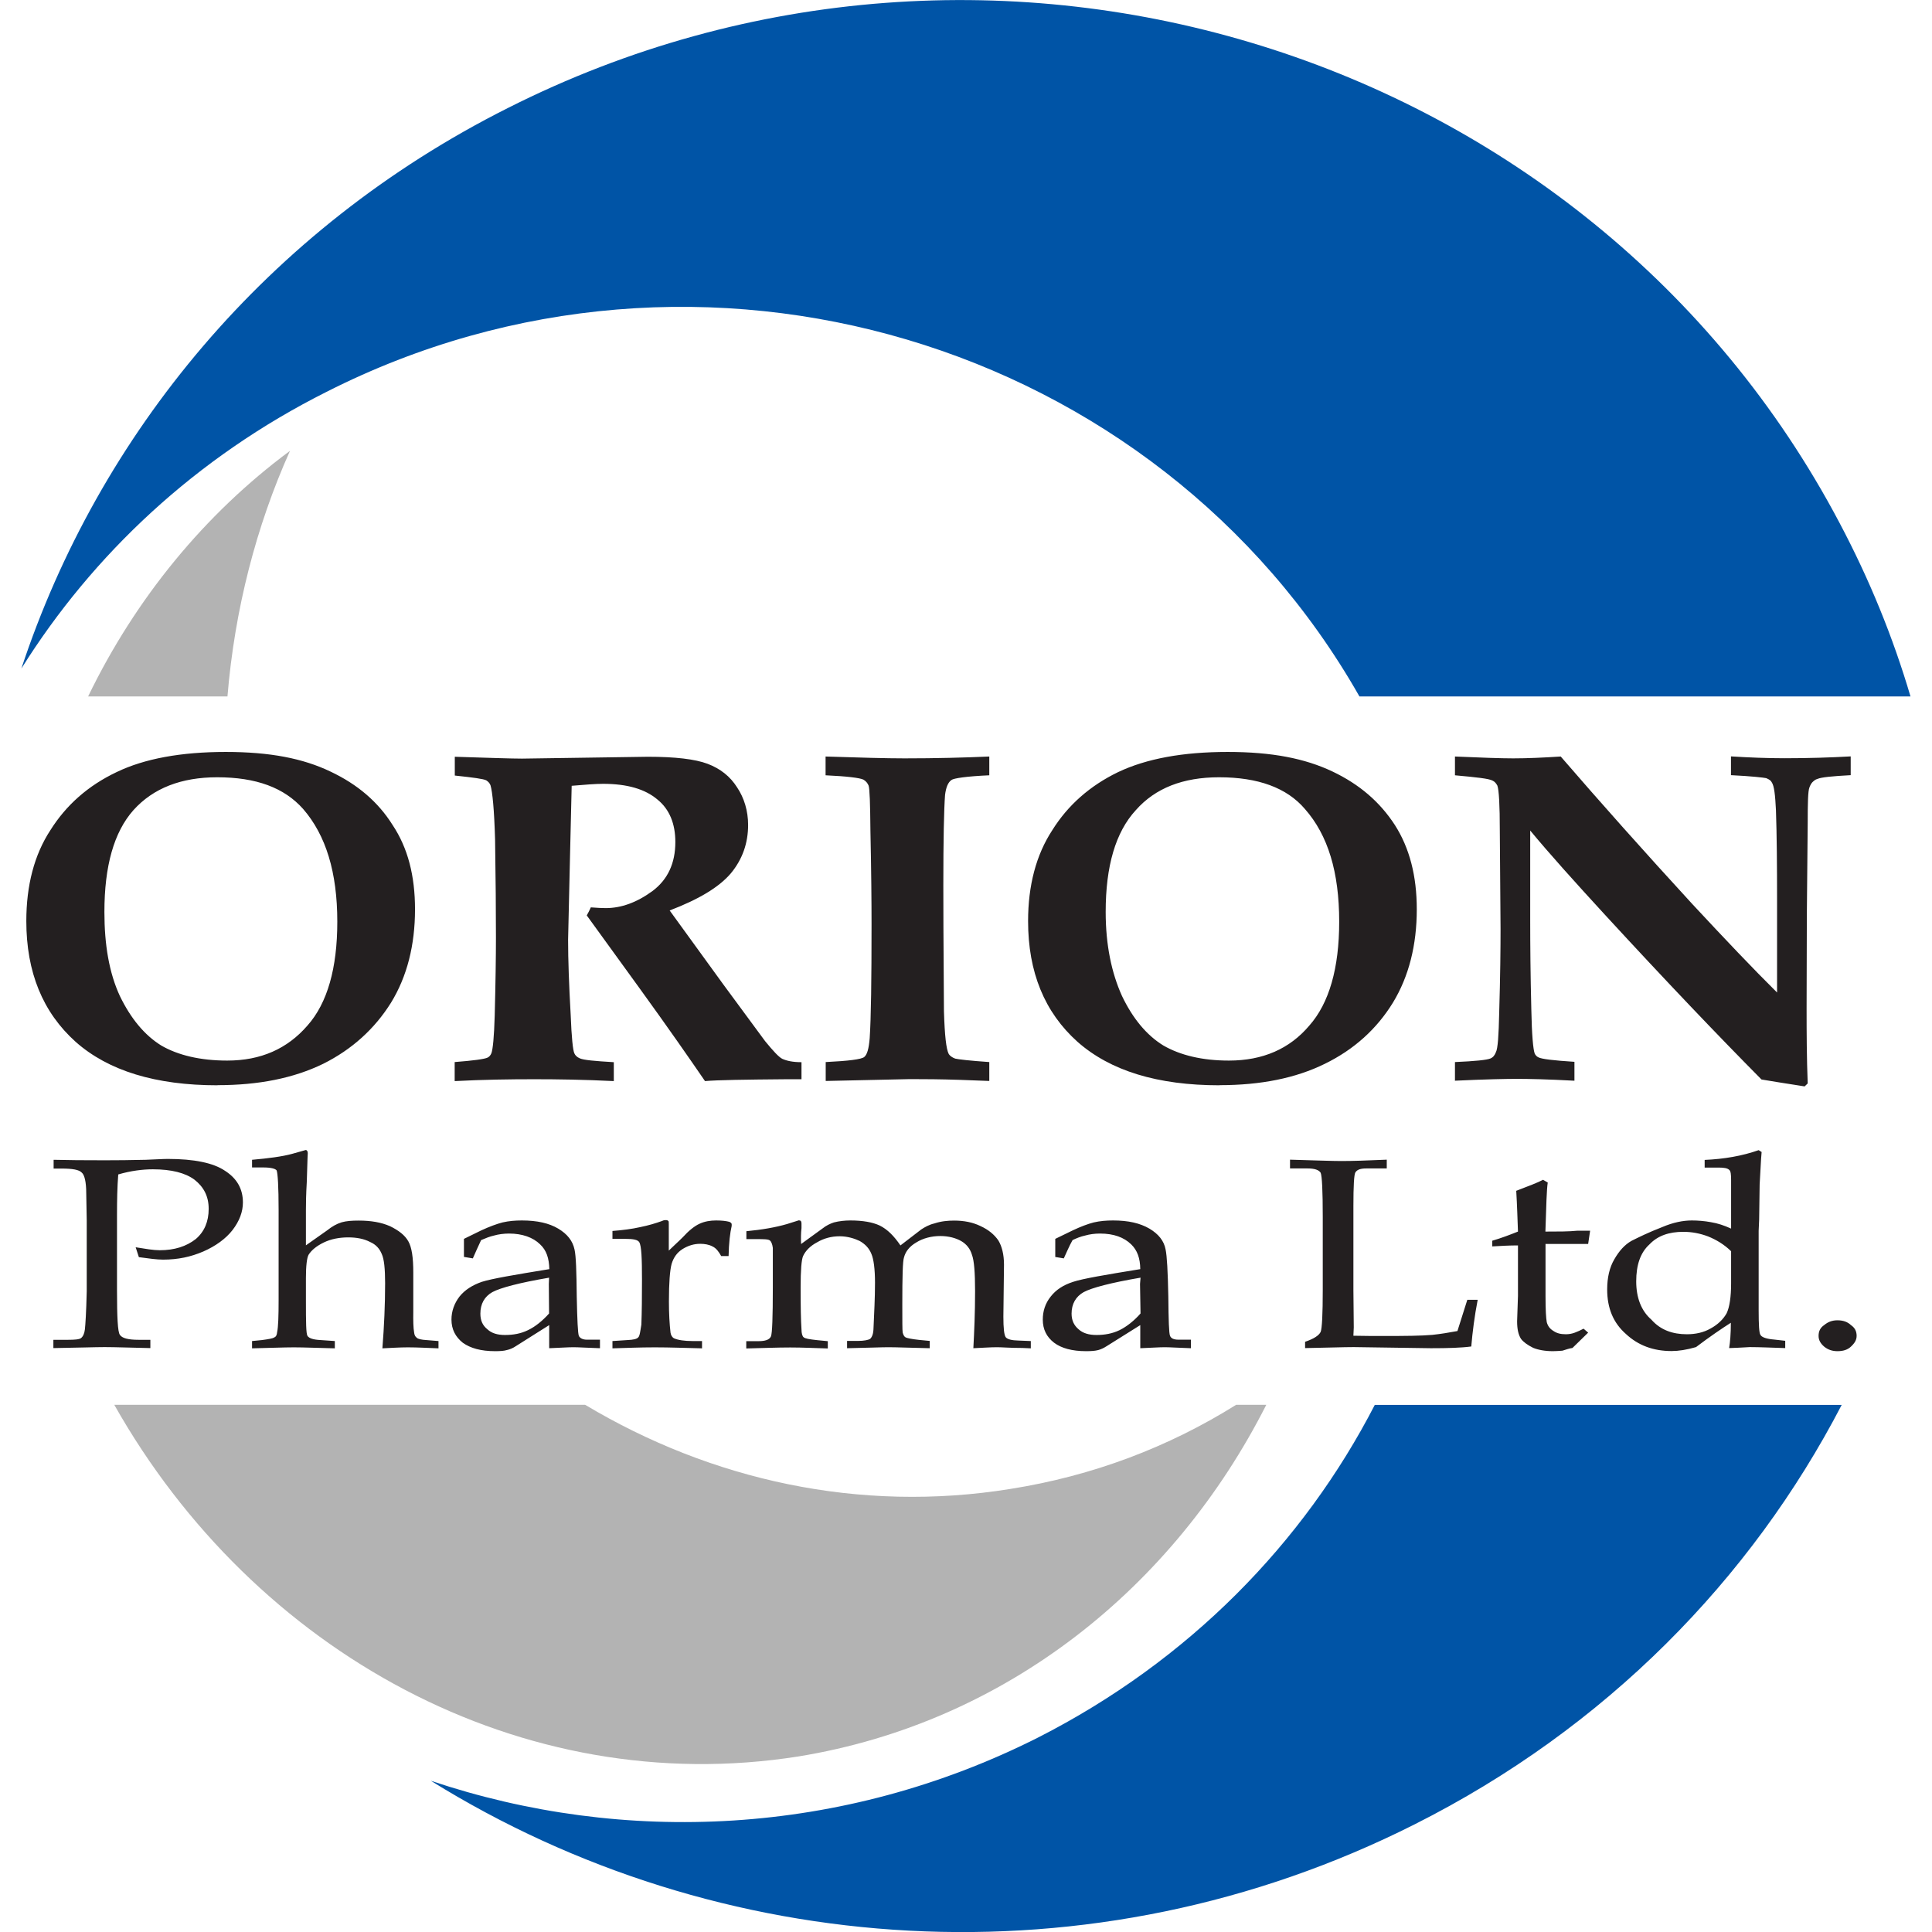
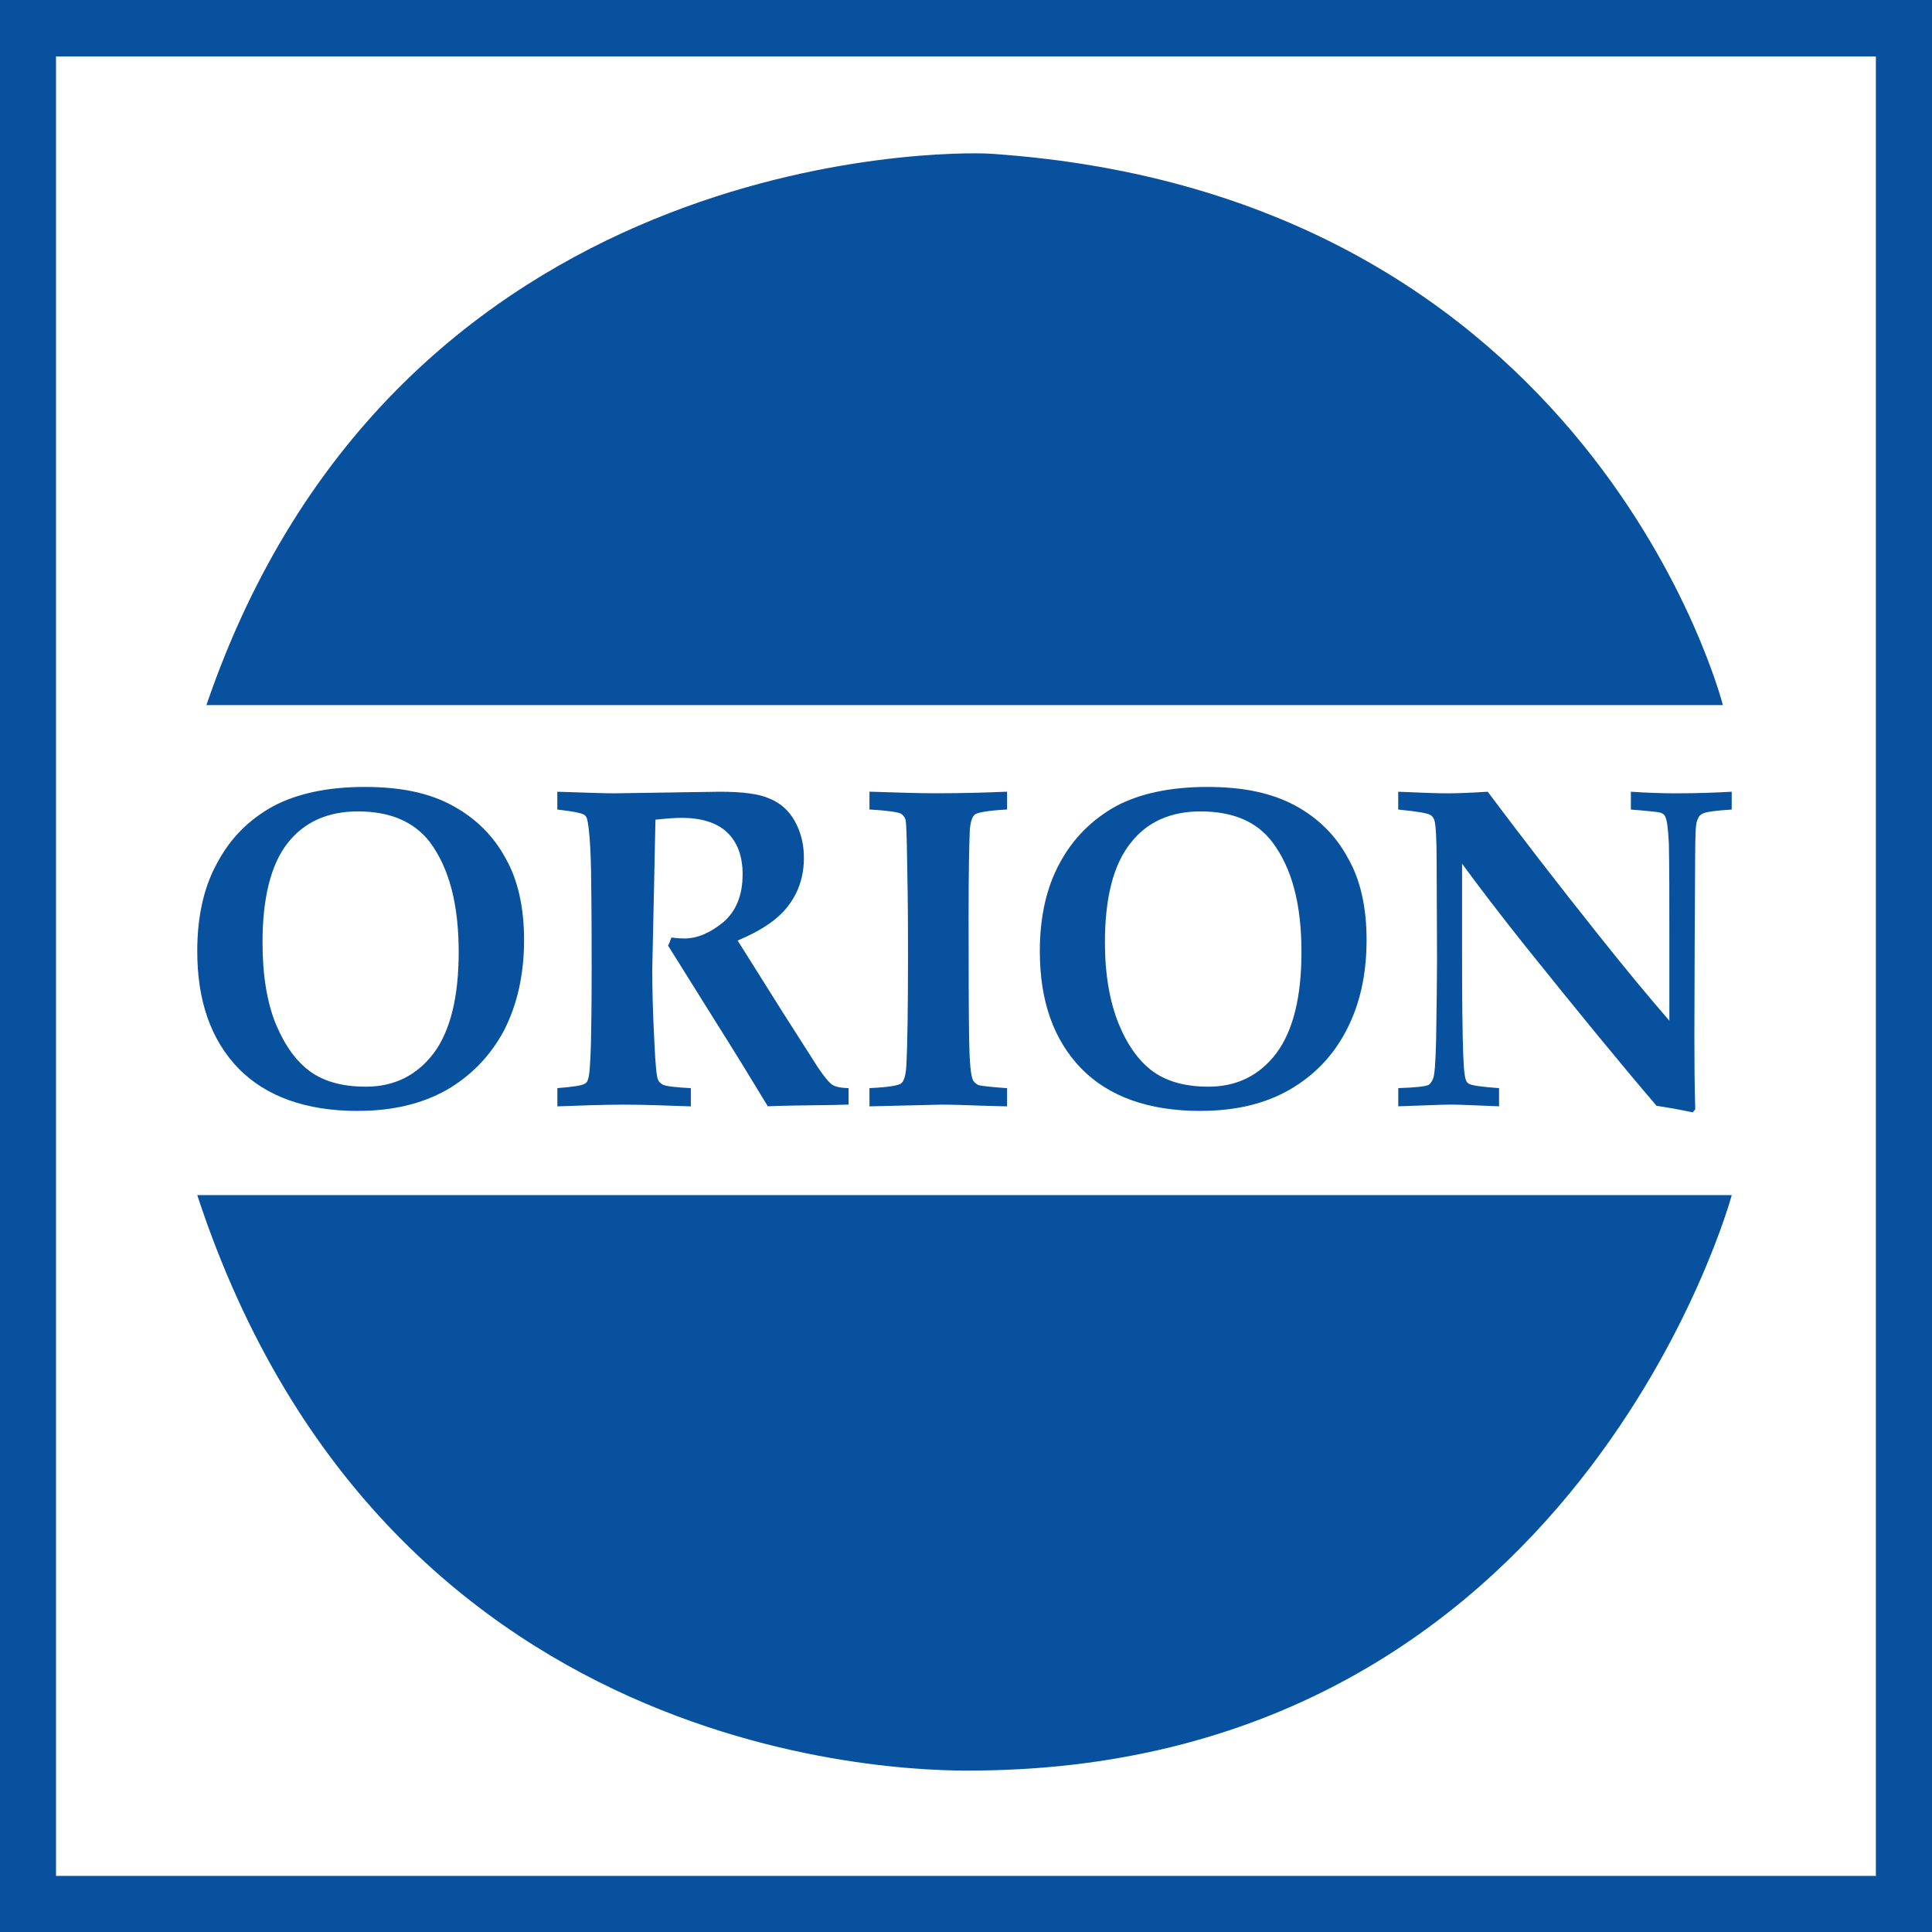
- <svg xmlns="http://www.w3.org/2000/svg" id="Layer_1" version="1.1" viewBox="0 0 156.37 156.37">
+ <svg xmlns="http://www.w3.org/2000/svg" id="Layer_1" version="1.1" viewBox="0 0 350.44 350.44">
  <defs>
    <style>
      .st0 {
-         fill: #231f20;
-       }
- 
-       .st1 {
-         fill: #0054a6;
-       }
- 
-       .st2 {
-         fill: #b3b3b3;
+         fill: #08519e;
      }
    </style>
  </defs>
+   <path class="st0" d="M350.44,345.37V0H0v350.44h350.44v-5.07ZM10.16,345.37V5.1l-5.14,5.14h340.31l-5.07-5.14v340.26l5.07-5.1H5.02l5.14,5.1h0Z" />
+   <path class="st0" d="M37.43,127.9h275.08s-23.51-92.76-132.92-100.02c-7.75-.48-107.64-1.1-142.15,100.02h0Z" />
+   <path class="st0" d="M35.78,216.78h278.34s-27.91,103.34-136.73,104.37c-7.06.1-106.62,2.26-141.61-104.37Z" />
  <g>
-     <path class="st2" d="M18.41,56.37H7.13c3.84-7.93,9.44-14.77,16.34-19.88-2.74,6.11-4.48,12.86-5.06,19.88ZM81.78,120.51c-12.2,1.97-24.21-.7-34.42-6.81H9.25c11.32,20.05,32.99,32,55.38,28.46,16.8-2.74,30.36-13.66,37.86-28.46h-2.44c-5.46,3.42-11.61,5.76-18.28,6.81Z" />
-     <path class="st1" d="M154.64,56.37h-44.61C93.63,27.52,56.61,16.41,26.44,31.71c-10.59,5.31-18.94,13.18-24.71,22.4C7.98,35.2,21.58,18.56,41.09,8.75c39.24-19.83,87.53-4.79,107.78,33.54,2.44,4.6,4.35,9.3,5.76,14.08ZM84,140.64c-15.83,7.98-33.52,8.74-49.13,3.49,23.24,14.45,53.45,16.73,79.64,3.52,15.47-7.79,27.22-19.83,34.55-33.94h-37.79c-5.76,11.17-15.04,20.71-27.27,26.93Z" />
+     <path class="st0" d="M64.93,201.51c-9.43,0-16.63-2.6-21.65-7.68-5.03-5.22-7.5-12.25-7.5-21.31,0-6.29,1.2-11.66,3.63-16.02,2.38-4.47,5.74-7.83,10.09-10.23,4.31-2.31,9.86-3.53,16.64-3.53s11.86,1.16,15.96,3.4c4.14,2.26,7.37,5.41,9.58,9.49,2.27,3.97,3.38,8.97,3.38,14.87,0,6.31-1.26,11.78-3.66,16.46-2.49,4.62-5.96,8.17-10.39,10.75-4.49,2.52-9.82,3.79-16.08,3.79h0ZM66.39,197.11c5.12,0,9.21-2.05,12.27-6.06,3.02-4.07,4.54-10.18,4.54-18.37,0-8.71-1.75-15.23-5.21-19.91-2.86-3.72-7.21-5.59-13.07-5.59-5.5,0-9.8,1.93-12.83,5.85-2.96,3.85-4.47,9.84-4.47,17.9,0,5.82.77,10.75,2.4,14.8,1.69,4.02,3.8,6.9,6.35,8.7,2.57,1.81,5.89,2.68,10.01,2.68h0Z" />
+     <path class="st0" d="M101.1,200.67v-3.3c2.88-.22,4.56-.49,4.96-.8.26-.13.49-.35.58-.75.27-.63.45-2.82.55-6.62.12-5.8.13-10.46.13-13.79,0-4.55-.01-10.27-.11-17.27-.09-5.22-.41-8.42-.72-9.57-.08-.37-.3-.62-.58-.82-.42-.25-1.99-.59-4.82-.91v-3.23c5.29.18,8.72.29,10.21.29l19.25-.29c4.16,0,7.19.39,9.07,1.26,1.96.8,3.48,2.16,4.55,4.08,1.05,1.88,1.65,4.08,1.65,6.62,0,3.24-.89,6.12-2.7,8.53-1.78,2.51-4.89,4.64-9.32,6.5l8.2,13.05,6.37,9.98c1.18,1.77,2.09,2.81,2.68,3.19.61.34,1.55.53,2.87.55v2.99l-2.22.06c-6.49.09-10.56.14-12.43.25-2.28-3.77-5.6-9.24-10.11-16.38l-7.98-12.77c.26-.49.41-.92.6-1.47,1.01.14,1.79.18,2.32.18,2.4,0,4.72-1.02,7.13-2.98,2.34-2.04,3.47-4.93,3.47-8.66,0-3.23-.9-5.74-2.75-7.55-1.82-1.77-4.63-2.69-8.33-2.69-1.12,0-2.72.11-4.73.33l-.25,11.98-.33,15.21c0,3.43.1,7.79.39,13.23.18,3.98.4,6.25.65,6.72.12.36.4.63.79.87.52.34,2.29.53,5.17.69v3.3c-4.56-.16-8.59-.31-12.15-.31s-7.78.15-12.07.31h.01Z" />
+     <path class="st0" d="M157.71,200.67v-3.3c3.47-.16,5.47-.49,5.84-.94.46-.41.76-1.49.85-3.2.2-3.59.3-10.37.3-20.14,0-3.79,0-9.22-.15-16.36-.07-4.9-.15-7.56-.31-8.07-.12-.47-.46-.8-.77-1.05-.55-.31-2.51-.59-5.76-.78v-3.23c5.23.18,9.25.29,11.99.29,4.83,0,9.12-.12,12.97-.29v3.23c-3.47.19-5.41.56-5.83.9-.48.4-.76,1.21-.92,2.57-.12,2.62-.23,7.92-.23,15.9,0,10.67.03,18.09.1,22.27.06,4.15.29,6.64.71,7.5.14.26.48.58.92.83.51.17,2.24.37,5.25.58v3.3l-4.5-.12c-2.81-.11-5.38-.19-7.63-.19l-12.83.31h0Z" />
+     <path class="st0" d="M217.78,201.51c-9.44,0-16.65-2.6-21.64-7.68-5.04-5.22-7.53-12.25-7.53-21.31,0-6.29,1.24-11.66,3.64-16.02,2.41-4.47,5.83-7.83,10.1-10.23,4.31-2.31,9.85-3.53,16.63-3.53s11.82,1.16,15.99,3.4c4.13,2.26,7.34,5.41,9.52,9.49,2.29,3.97,3.39,8.97,3.39,14.87,0,6.31-1.24,11.78-3.7,16.46-2.42,4.62-5.86,8.17-10.36,10.75-4.41,2.52-9.78,3.79-16.05,3.79h0ZM219.21,197.11c5.15,0,9.25-2.05,12.3-6.06,3.03-4.07,4.56-10.18,4.56-18.37,0-8.71-1.75-15.23-5.27-19.91-2.78-3.72-7.16-5.59-13.03-5.59-5.51,0-9.78,1.93-12.78,5.85-3.03,3.85-4.57,9.84-4.57,17.9,0,5.82.87,10.75,2.5,14.8,1.66,4.02,3.79,6.9,6.33,8.7,2.55,1.81,5.9,2.68,9.96,2.68Z" />
+     <path class="st0" d="M253.63,200.67v-3.3c3.13-.1,5-.31,5.53-.6.34-.22.58-.61.77-1.09.3-.63.46-2.99.56-6.95.1-6.51.17-11.48.17-14.81l-.07-17.32c0-4.52-.15-7.18-.45-7.92-.15-.39-.4-.71-.73-.88-.48-.29-2.43-.63-5.79-.96v-3.23c4.06.18,7.04.29,8.89.29,2.18,0,4.6-.12,7.34-.29,5.96,7.95,12.63,16.61,20.08,25.96,5.01,6.3,9.28,11.44,12.87,15.57v-16.24c0-6.13,0-11.44-.09-15.9-.14-2.65-.32-4.26-.66-4.86-.1-.34-.4-.56-.82-.72-.44-.14-2.22-.32-5.41-.58v-3.23c2.76.18,5.48.29,8.16.29,3.74,0,7.1-.12,10.13-.29v3.23c-2.81.18-4.53.41-5.06.66-.38.12-.63.33-.86.59-.13.25-.31.58-.4.92-.23.66-.29,2.74-.31,6.3l-.09,16.26-.05,16.44c0,4.42.02,8.79.16,13.2l-.47.56c-3.06-.66-5.28-.99-6.56-1.2-6.59-7.71-14.54-17.41-23.86-29.04-4.69-5.89-8.49-10.87-11.41-14.87v15.86c0,4.3,0,9.52.12,15.61.09,4.49.26,7.07.57,7.74.08.35.28.51.53.7.46.31,2.32.58,5.49.8v3.3c-4.1-.16-7.08-.31-8.81-.31-1.43,0-4.63.15-9.49.31h.02Z" />
  </g>
-   <path class="st0" d="M9.57,95.06c-.08,1.01-.1,2.11-.1,3.27v6.11c0,2.15.06,3.37.23,3.59.17.28.68.41,1.52.41h.95v.67c-1.58-.03-2.81-.08-3.7-.08-.76,0-2.13.05-4.15.08v-.67h1.19c.54,0,.91-.03,1.05-.14.16-.13.27-.36.31-.7.04-.34.11-1.37.15-3.09v-5.73l-.04-2.2c0-.92-.14-1.5-.37-1.68-.22-.23-.75-.32-1.63-.32h-.64v-.71c1.1.03,2.45.04,4.15.04.99,0,2.08-.01,3.3-.04.82-.03,1.39-.07,1.79-.07,2.13,0,3.69.32,4.63.96.97.62,1.45,1.47,1.45,2.56,0,.75-.27,1.5-.85,2.25-.54.69-1.35,1.28-2.35,1.72-1.02.44-2.06.66-3.26.66-.52,0-1.15-.09-1.96-.2l-.26-.8c.82.13,1.43.24,1.95.24,1.19,0,2.16-.31,2.92-.91.69-.59,1.04-1.41,1.04-2.44s-.41-1.78-1.15-2.36c-.74-.55-1.86-.84-3.37-.84-.82,0-1.79.12-2.78.41ZM24.75,100.8l1.73-1.22c.39-.31.75-.52,1.17-.65.38-.11.84-.14,1.38-.14.99,0,1.83.14,2.55.46.69.34,1.19.72,1.47,1.22.28.49.4,1.32.4,2.52v3.19c-.01.72,0,1.28.07,1.68.02.18.08.32.22.42.09.09.38.16.76.18l.99.08v.59c-.86-.03-1.68-.08-2.48-.08-.66,0-1.4.05-2.06.08.14-1.77.22-3.53.22-5.27,0-1.16-.08-1.95-.27-2.36-.18-.44-.47-.77-.95-.98-.48-.25-1.07-.37-1.76-.37s-1.38.12-1.98.41c-.6.29-1,.63-1.23.99-.14.24-.22.9-.22,1.89v1.86c0,1.7.01,2.66.13,2.83.14.19.46.3,1.05.33l1.16.08v.59c-1.37-.03-2.48-.08-3.31-.08s-1.99.05-3.39.08v-.59l.81-.08c.52-.07.87-.13.98-.21.16-.06.22-.21.24-.43.09-.41.12-1.27.12-2.61v-7.27c0-1.91-.07-2.99-.16-3.21-.1-.14-.46-.24-1.07-.24h-.92v-.62c1.35-.12,2.43-.26,3.24-.48l1.1-.31c.11,0,.17.11.17.26l-.02.41-.06,1.91c-.06,1.02-.07,1.74-.07,2.27v2.86ZM37.55,101.74v-.75s0-.72,0-.72l1.41-.69c.67-.31,1.25-.52,1.71-.64.53-.12,1.02-.16,1.57-.16,1.24,0,2.2.22,2.94.66.74.44,1.17.99,1.32,1.69.12.52.16,1.77.18,3.8.04,1.93.09,2.98.17,3.19.09.19.32.31.65.31h1.06v.69c-1.02-.03-1.73-.08-2.14-.08-.46,0-1.14.05-1.97.08v-1.87l-2.71,1.71c-.2.14-.48.26-.72.31-.23.07-.54.09-.95.09-1.15,0-1.99-.24-2.61-.68-.59-.47-.92-1.08-.92-1.88,0-.66.22-1.3.65-1.86.44-.55,1.06-.93,1.8-1.19.82-.26,2.65-.57,5.47-1.03-.02-.88-.23-1.53-.75-2.01-.57-.56-1.44-.87-2.51-.87-.42,0-.87.06-1.21.16-.36.08-.7.22-1.05.37-.24.51-.47,1.02-.67,1.48l-.72-.12ZM44.45,103.41c-2.41.41-3.95.82-4.6,1.17-.64.36-.97.96-.97,1.74,0,.54.17.95.57,1.27.34.32.82.46,1.42.46.67,0,1.29-.11,1.86-.39.61-.29,1.19-.77,1.71-1.35l-.02-2.39.02-.49ZM54.14,101.21c.31-.31.7-.65,1.12-1.07.48-.53.94-.9,1.35-1.09.43-.2.89-.27,1.35-.27s.8.04,1.07.11c.13.06.19.12.19.2v.13c-.13.57-.23,1.38-.25,2.44h-.6c-.2-.36-.41-.64-.69-.77-.29-.16-.65-.22-1-.22-.51,0-.97.14-1.43.42-.47.3-.73.69-.89,1.2-.14.51-.22,1.53-.22,3.06,0,.95.05,1.83.13,2.51.03.21.14.39.29.46.3.14.84.22,1.48.22h.78v.59c-1.35-.03-2.59-.08-3.82-.08s-2.32.05-3.43.08v-.59l1.23-.08c.45-.02.73-.08.85-.21.13-.11.17-.49.26-1.04.04-1.02.05-2.26.05-3.64,0-1.72-.04-2.73-.22-3.03-.12-.2-.49-.27-1.1-.27h-1.07v-.64c.8-.06,1.58-.16,2.24-.31.69-.14,1.25-.31,1.78-.5.11-.06.22-.07.31-.07.07,0,.11,0,.19.07.04.02.04.11.04.26v2.15ZM64.82,100.7l1.75-1.27c.3-.24.62-.39.92-.49.42-.11.89-.16,1.33-.16,1.01,0,1.8.14,2.38.41.64.32,1.15.84,1.68,1.61l1.68-1.29c.29-.19.64-.39,1.07-.49.54-.18,1.08-.23,1.6-.23.79,0,1.5.14,2.12.44.66.3,1.12.69,1.45,1.16.29.48.46,1.14.46,1.97l-.05,4.2c0,.93.06,1.49.19,1.67.14.17.49.26,1.04.27l.99.04v.59l-.67-.03c-.99,0-1.68-.06-2.05-.06-.57,0-1.2.05-1.93.08.07-1.3.14-2.85.14-4.62,0-1.52-.08-2.48-.25-2.93-.14-.49-.44-.87-.87-1.12-.42-.24-1-.41-1.7-.41s-1.4.18-1.94.52c-.55.32-.87.74-.99,1.2-.11.29-.14,1.57-.14,3.83,0,1.32,0,2.08.03,2.26.05.18.11.32.23.39.11.06.47.14,1.12.21l.84.08v.59c-1.5-.03-2.65-.08-3.35-.08-.59,0-1.68.05-3.34.08v-.59h.87c.52,0,.85-.08.99-.16.17-.16.27-.42.28-.89.05-1.18.12-2.4.12-3.66,0-1.12-.11-1.91-.29-2.33-.19-.47-.5-.79-.95-1.05-.44-.21-1.01-.38-1.62-.38-.68,0-1.29.17-1.83.49-.55.29-.93.68-1.13,1.11-.13.29-.2,1.13-.2,2.57,0,1.51.02,2.64.07,3.37,0,.32.07.55.17.63.11.11.47.17,1.12.24l.84.08v.59c-1.04-.03-2.06-.08-3.04-.08-1.09,0-2.25.05-3.56.08v-.59h.97c.56,0,.91-.11,1.03-.39.1-.24.15-1.56.15-3.98,0-1.8,0-2.86,0-3.18-.04-.32-.14-.53-.24-.6-.12-.11-.51-.11-1.1-.11h-.8v-.64c1.27-.12,2.36-.31,3.29-.58l.95-.3c.15,0,.22.07.22.26v.37c-.05.41-.05.85-.03,1.32ZM85.41,101.74v-1.47l1.42-.69c.66-.31,1.22-.52,1.69-.64.52-.12,1.02-.16,1.57-.16,1.24,0,2.18.22,2.94.66.74.44,1.18.99,1.31,1.69.11.52.18,1.77.22,3.8.02,1.93.05,2.98.14,3.19.08.19.27.31.69.31h1v.69c-.99-.03-1.71-.08-2.1-.08-.49,0-1.16.05-2,.08v-1.87l-2.73,1.71c-.21.14-.48.26-.67.31-.27.07-.57.09-.99.09-1.13,0-1.99-.24-2.58-.68-.61-.47-.92-1.08-.92-1.88,0-.66.19-1.3.64-1.86.43-.55,1.01-.93,1.81-1.19.78-.26,2.61-.57,5.44-1.03-.01-.88-.24-1.53-.74-2.01-.58-.56-1.4-.87-2.52-.87-.44,0-.85.06-1.2.16-.37.08-.71.22-1.02.37-.29.51-.49,1.02-.71,1.48l-.72-.12ZM92.31,103.41c-2.4.41-3.95.82-4.6,1.17-.64.36-.98.96-.98,1.74,0,.54.19.95.57,1.27.35.32.84.46,1.45.46.65,0,1.28-.11,1.86-.39.59-.29,1.19-.77,1.7-1.35l-.04-2.39.04-.49ZM109.55,108.11c.85.02,1.67.02,2.51.02,1.65,0,2.96-.01,3.87-.09.66-.07,1.33-.18,2.03-.31l.8-2.53h.84c-.26,1.34-.42,2.61-.52,3.78-.82.11-1.9.14-3.27.14l-6.24-.09c-.84,0-2.16.05-3.94.08v-.51c.71-.24,1.12-.51,1.26-.8.11-.28.17-1.43.17-3.42v-5.87c0-2.13-.06-3.33-.17-3.59-.14-.23-.49-.35-1.06-.35h-1.42v-.71c2.06.06,3.46.11,4.14.11.89,0,2.13-.04,3.69-.11v.71h-1.65c-.47,0-.74.09-.89.32-.11.18-.16,1.1-.16,2.73v6.79l.03,3.03-.03.65ZM125.09,100.7v4.2c0,1.14.04,1.77.1,2.11.09.34.27.55.55.72.25.17.55.26.99.26.25,0,.49-.04.73-.13.26-.1.44-.18.71-.32l.37.32-1.27,1.24c-.29.04-.54.14-.81.22-.27.02-.52.04-.77.04-.64,0-1.18-.1-1.6-.27-.46-.23-.79-.47-.98-.72-.22-.34-.32-.8-.32-1.43l.07-2.06v-4.08c-.71,0-1.38.04-2.08.08v-.46c.72-.21,1.43-.48,2.08-.74-.04-1.04-.07-2.13-.14-3.3,1-.38,1.75-.67,2.17-.89l.38.22c-.09.57-.12,1.86-.19,3.97,1.02,0,1.9,0,2.58-.07h1.04s-.16,1.07-.16,1.07h-3.46ZM140.11,99.43v-3.92c0-.43-.02-.74-.17-.84-.14-.12-.39-.17-.84-.17h-1.13v-.62c1.58-.07,3.03-.32,4.37-.79l.24.15c-.07.74-.09,1.59-.16,2.63l-.04,2.85-.04.9v6.42c0,1.2.04,1.85.14,1.99.1.21.51.34,1.12.39l.89.1v.59c-1.06-.03-2.04-.08-2.87-.08-.12,0-.7.05-1.67.08.08-.47.14-1.16.14-2.05-.72.46-1.67,1.1-2.82,1.97-.75.22-1.42.32-1.98.32-1.48,0-2.7-.46-3.68-1.37-1.04-.91-1.53-2.1-1.53-3.62,0-.95.19-1.78.58-2.44.39-.68.84-1.18,1.39-1.49.54-.27,1.36-.68,2.5-1.12.87-.37,1.67-.53,2.38-.53.48,0,1.02.04,1.55.14.55.09,1.06.26,1.61.51ZM140.11,101.27c-.56-.55-1.22-.94-1.87-1.2-.64-.24-1.3-.37-2-.37-1.16,0-2.08.32-2.74,1.02-.74.67-1.07,1.68-1.07,2.99s.4,2.38,1.23,3.1c.74.84,1.72,1.18,2.87,1.18.7,0,1.35-.14,1.91-.46.61-.33,1.04-.76,1.31-1.24.24-.51.36-1.35.36-2.41v-2.61ZM148.72,106.86c.46,0,.82.13,1.09.39.31.21.46.49.46.87,0,.33-.16.59-.46.87-.27.26-.64.37-1.09.37-.43,0-.77-.12-1.08-.37-.31-.27-.45-.54-.45-.87,0-.38.14-.66.45-.87.31-.26.65-.39,1.08-.39ZM17.61,87.84c-5.01,0-8.84-1.17-11.49-3.52-2.66-2.39-3.99-5.64-3.99-9.77,0-2.88.64-5.36,1.95-7.36,1.27-2.02,3.04-3.6,5.36-4.7,2.26-1.09,5.23-1.63,8.83-1.63s6.26.53,8.46,1.58c2.21,1.04,3.88,2.47,5.05,4.34,1.23,1.85,1.81,4.1,1.81,6.82,0,2.89-.64,5.43-1.94,7.55-1.33,2.13-3.17,3.79-5.49,4.95-2.4,1.17-5.24,1.73-8.55,1.73ZM18.39,85.84c2.72,0,4.86-.95,6.49-2.83,1.62-1.82,2.42-4.65,2.42-8.41,0-4-.92-7-2.77-9.13-1.53-1.72-3.8-2.56-6.95-2.56-2.89,0-5.17.87-6.78,2.66-1.58,1.78-2.35,4.53-2.35,8.24,0,2.65.38,4.92,1.25,6.8.89,1.84,2.01,3.18,3.35,4.01,1.36.79,3.17,1.22,5.34,1.22ZM36.8,87.49v-1.53c1.54-.12,2.41-.24,2.66-.36.12-.05.24-.18.31-.35.12-.31.22-1.32.27-3.04.07-2.66.1-4.79.1-6.34,0-2.06-.02-4.74-.07-7.93-.07-2.39-.21-3.85-.37-4.38-.06-.16-.17-.29-.34-.4-.22-.12-1.05-.23-2.55-.39v-1.52c2.83.09,4.61.15,5.44.15l10.19-.15c2.21,0,3.82.19,4.83.57,1.03.39,1.83,1.02,2.39,1.91.57.85.89,1.9.89,3.04,0,1.47-.46,2.79-1.41,3.93-.97,1.13-2.61,2.1-4.94,2.99l4.33,5.97,3.39,4.6c.63.77,1.11,1.3,1.4,1.44.36.16.83.27,1.55.27v1.38h-1.19c-3.44.03-5.59.06-6.62.15-1.2-1.75-2.94-4.26-5.33-7.56l-4.24-5.85c.13-.22.22-.41.33-.65.51.04.94.06,1.2.06,1.27,0,2.53-.46,3.8-1.39,1.22-.92,1.84-2.23,1.84-3.96,0-1.46-.46-2.64-1.45-3.44-.99-.84-2.44-1.27-4.4-1.27-.62,0-1.46.07-2.54.16l-.13,5.49-.16,6.97c0,1.6.07,3.61.21,6.09.07,1.82.18,2.88.3,3.11.07.16.21.3.44.4.31.14,1.22.22,2.75.31v1.53c-2.41-.12-4.57-.15-6.44-.15-1.99,0-4.16.03-6.42.15ZM66.83,87.49v-1.53c1.85-.09,2.89-.22,3.12-.41.24-.2.37-.68.44-1.52.11-1.63.15-4.7.15-9.21,0-1.76-.02-4.25-.09-7.55-.02-2.23-.06-3.45-.15-3.69-.08-.19-.21-.36-.42-.48-.29-.14-1.31-.27-3.06-.35v-1.52c2.81.09,4.9.15,6.39.15,2.53,0,4.83-.06,6.86-.15v1.52c-1.83.08-2.89.24-3.06.38-.28.19-.44.59-.52,1.2-.09,1.2-.14,3.63-.14,7.32,0,4.89.05,8.28.05,10.2.06,1.95.18,3.06.39,3.46.09.14.27.28.52.37.24.06,1.17.17,2.76.28v1.53l-2.38-.09c-1.52-.05-2.84-.06-4.04-.06l-6.82.15ZM98.71,87.84c-5.02,0-8.84-1.17-11.5-3.52-2.67-2.39-4-5.64-4-9.77,0-2.88.65-5.36,1.96-7.36,1.26-2.02,3.05-3.6,5.33-4.7,2.3-1.09,5.25-1.63,8.86-1.63s6.26.53,8.48,1.58c2.19,1.04,3.85,2.47,5.06,4.34,1.18,1.85,1.77,4.1,1.77,6.82,0,2.89-.64,5.43-1.93,7.55-1.31,2.13-3.14,3.79-5.51,4.95-2.37,1.17-5.22,1.73-8.51,1.73ZM99.47,85.84c2.74,0,4.91-.95,6.5-2.83,1.61-1.82,2.42-4.65,2.42-8.41,0-4-.9-7-2.78-9.13-1.47-1.72-3.8-2.56-6.94-2.56-2.91,0-5.16.87-6.74,2.66-1.64,1.78-2.44,4.53-2.44,8.24,0,2.65.47,4.92,1.32,6.8.88,1.84,2,3.18,3.35,4.01,1.37.79,3.15,1.22,5.3,1.22ZM117.76,87.49v-1.53c1.64-.07,2.59-.17,2.87-.29.22-.09.35-.27.44-.5.16-.29.23-1.37.27-3.18.09-3,.11-5.28.11-6.81l-.06-7.94c0-2.08-.07-3.32-.2-3.66-.1-.18-.21-.32-.39-.4-.28-.16-1.28-.27-3.04-.43v-1.52c2.11.09,3.69.15,4.71.15,1.17,0,2.43-.06,3.85-.15,3.17,3.67,6.71,7.65,10.65,11.94,2.68,2.88,4.94,5.26,6.86,7.16v-7.49c0-2.78-.02-5.21-.09-7.27-.06-1.2-.14-1.97-.34-2.25-.06-.14-.21-.24-.45-.34-.19-.04-1.17-.16-2.85-.24v-1.52c1.45.09,2.93.15,4.33.15,1.96,0,3.77-.06,5.36-.15v1.52c-1.5.08-2.39.17-2.68.3-.2.05-.31.17-.42.27-.09.09-.18.26-.24.42-.12.3-.14,1.27-.14,2.89l-.07,7.47-.02,7.52c0,2.04.01,4.05.09,6.08l-.25.24c-1.65-.26-2.81-.44-3.49-.56-3.49-3.52-7.72-7.95-12.66-13.32-2.47-2.69-4.52-4.97-6.06-6.83v7.29c0,1.97.02,4.37.09,7.19.04,2.08.15,3.22.27,3.56.06.14.17.25.29.31.27.15,1.24.26,2.93.37v1.53c-2.17-.12-3.74-.15-4.67-.15-.81,0-2.48.03-5.02.15Z" />
</svg>
